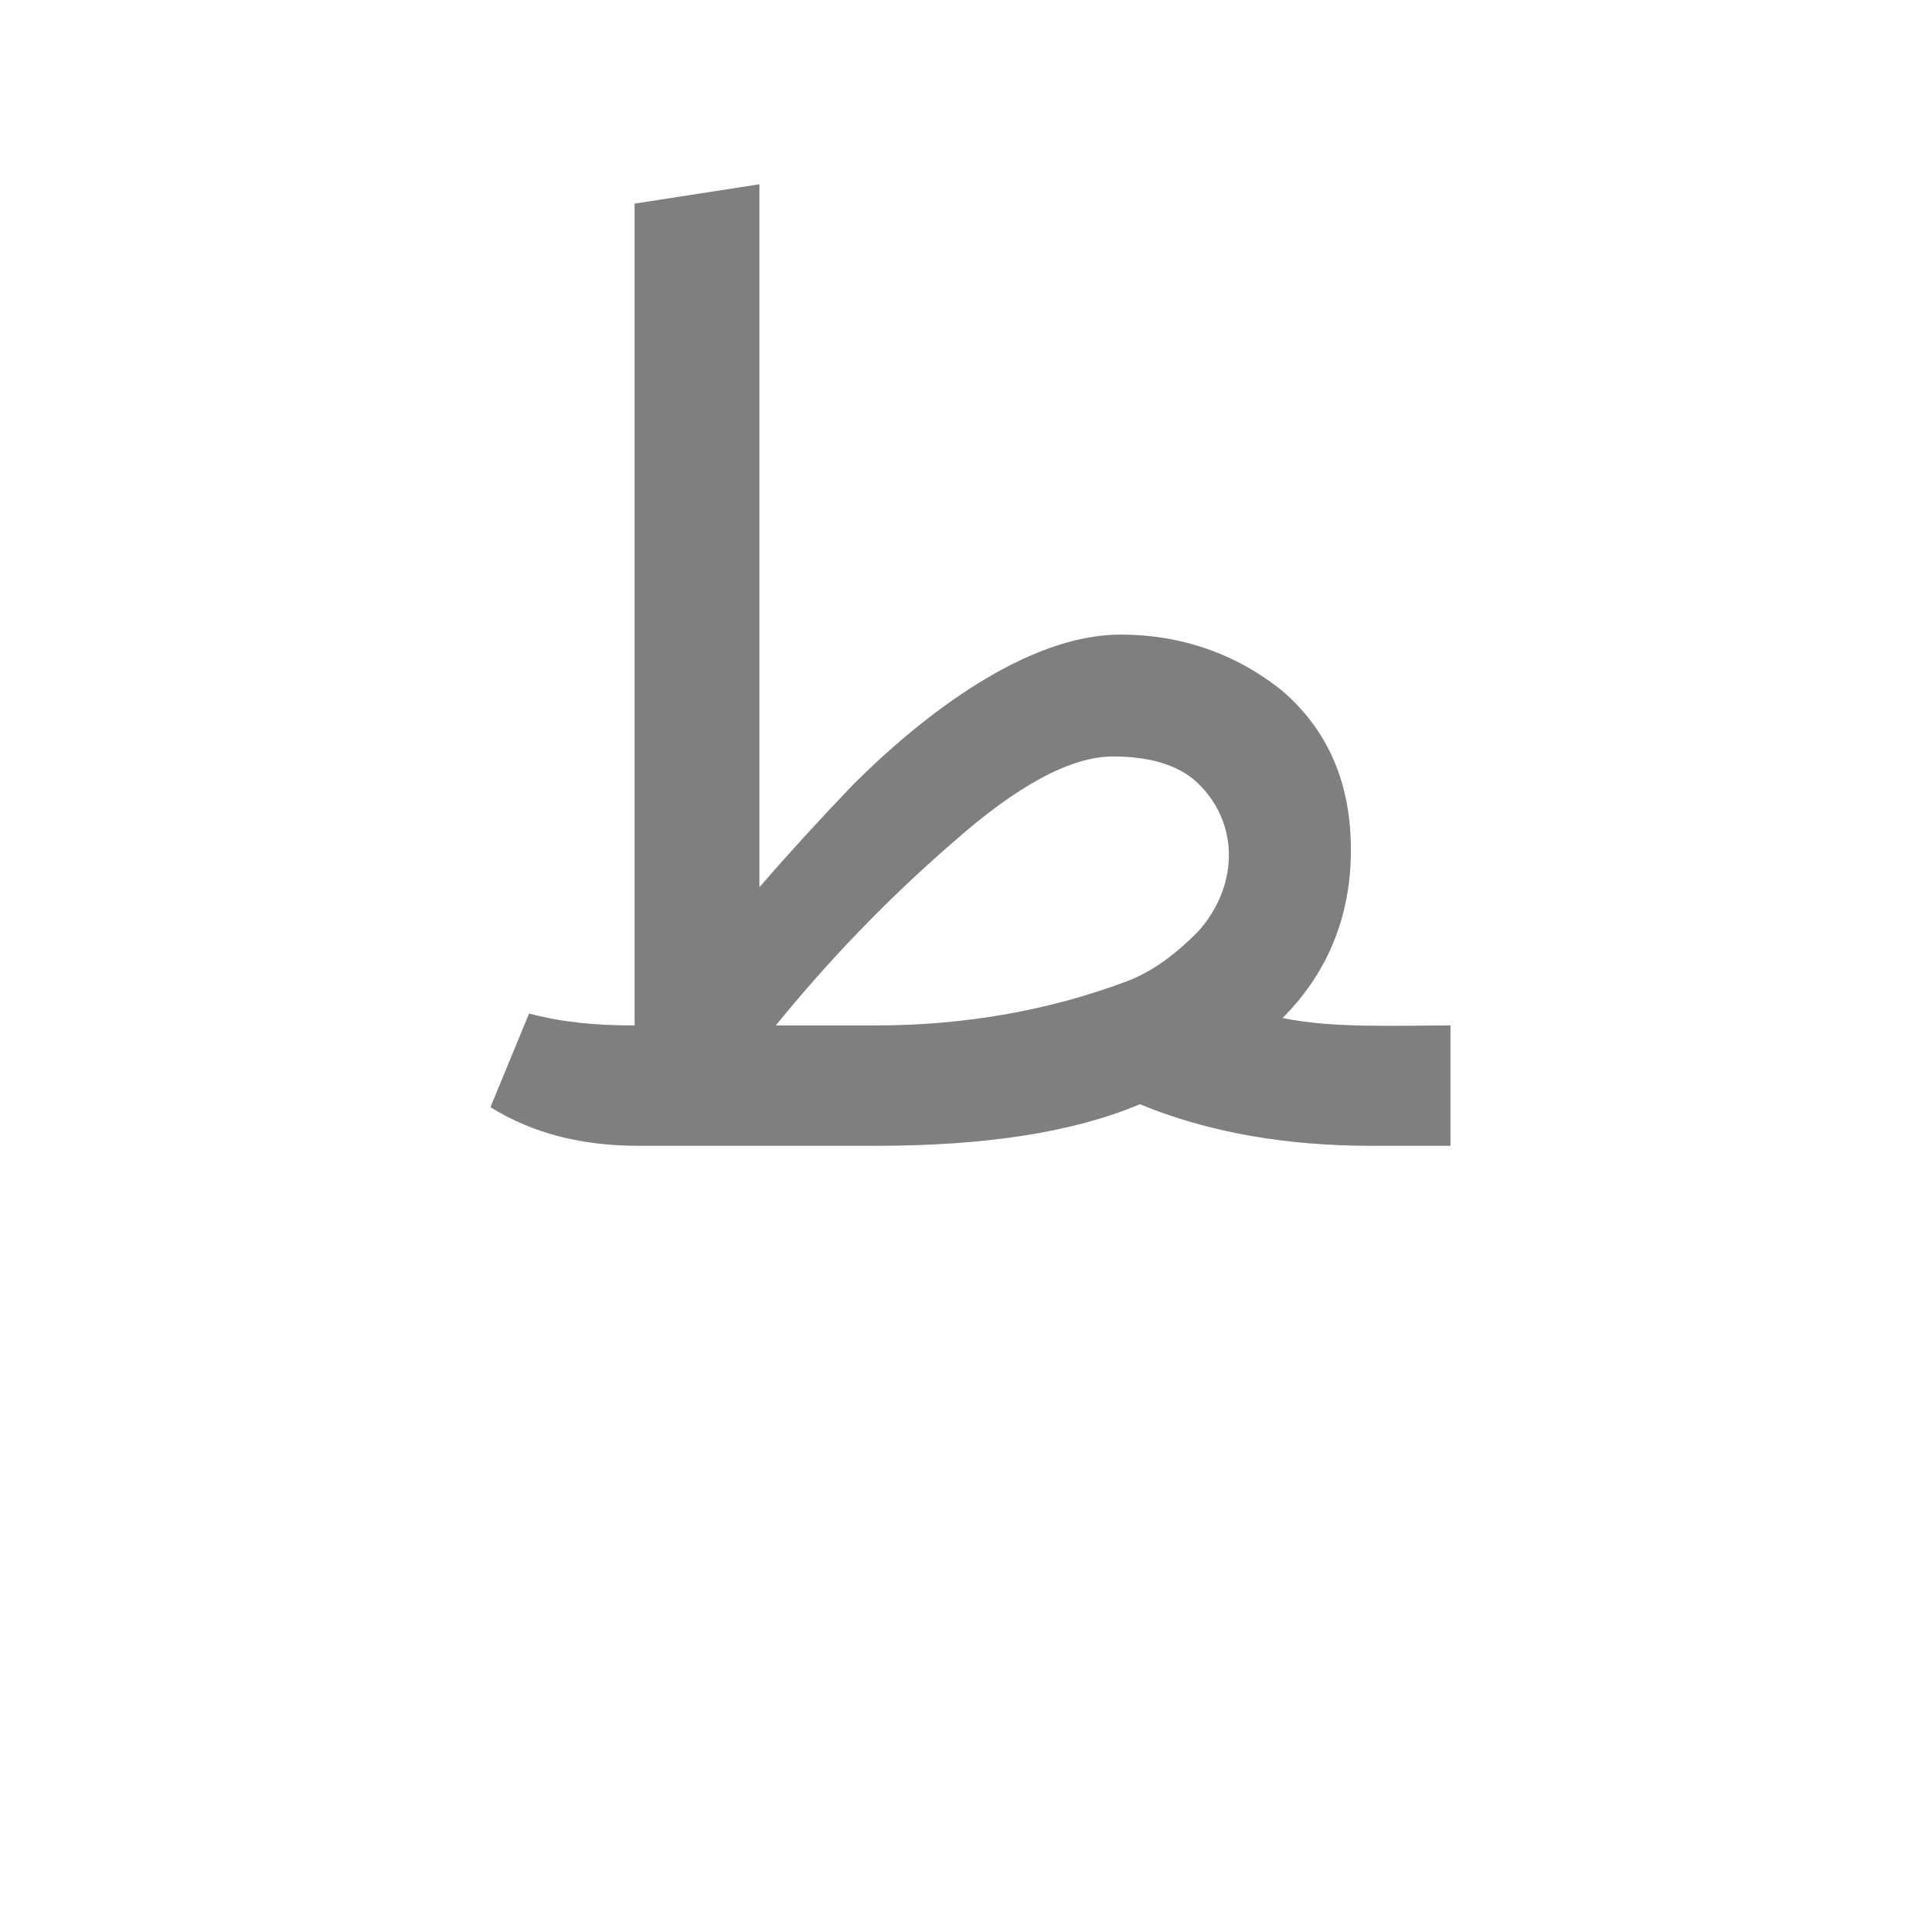
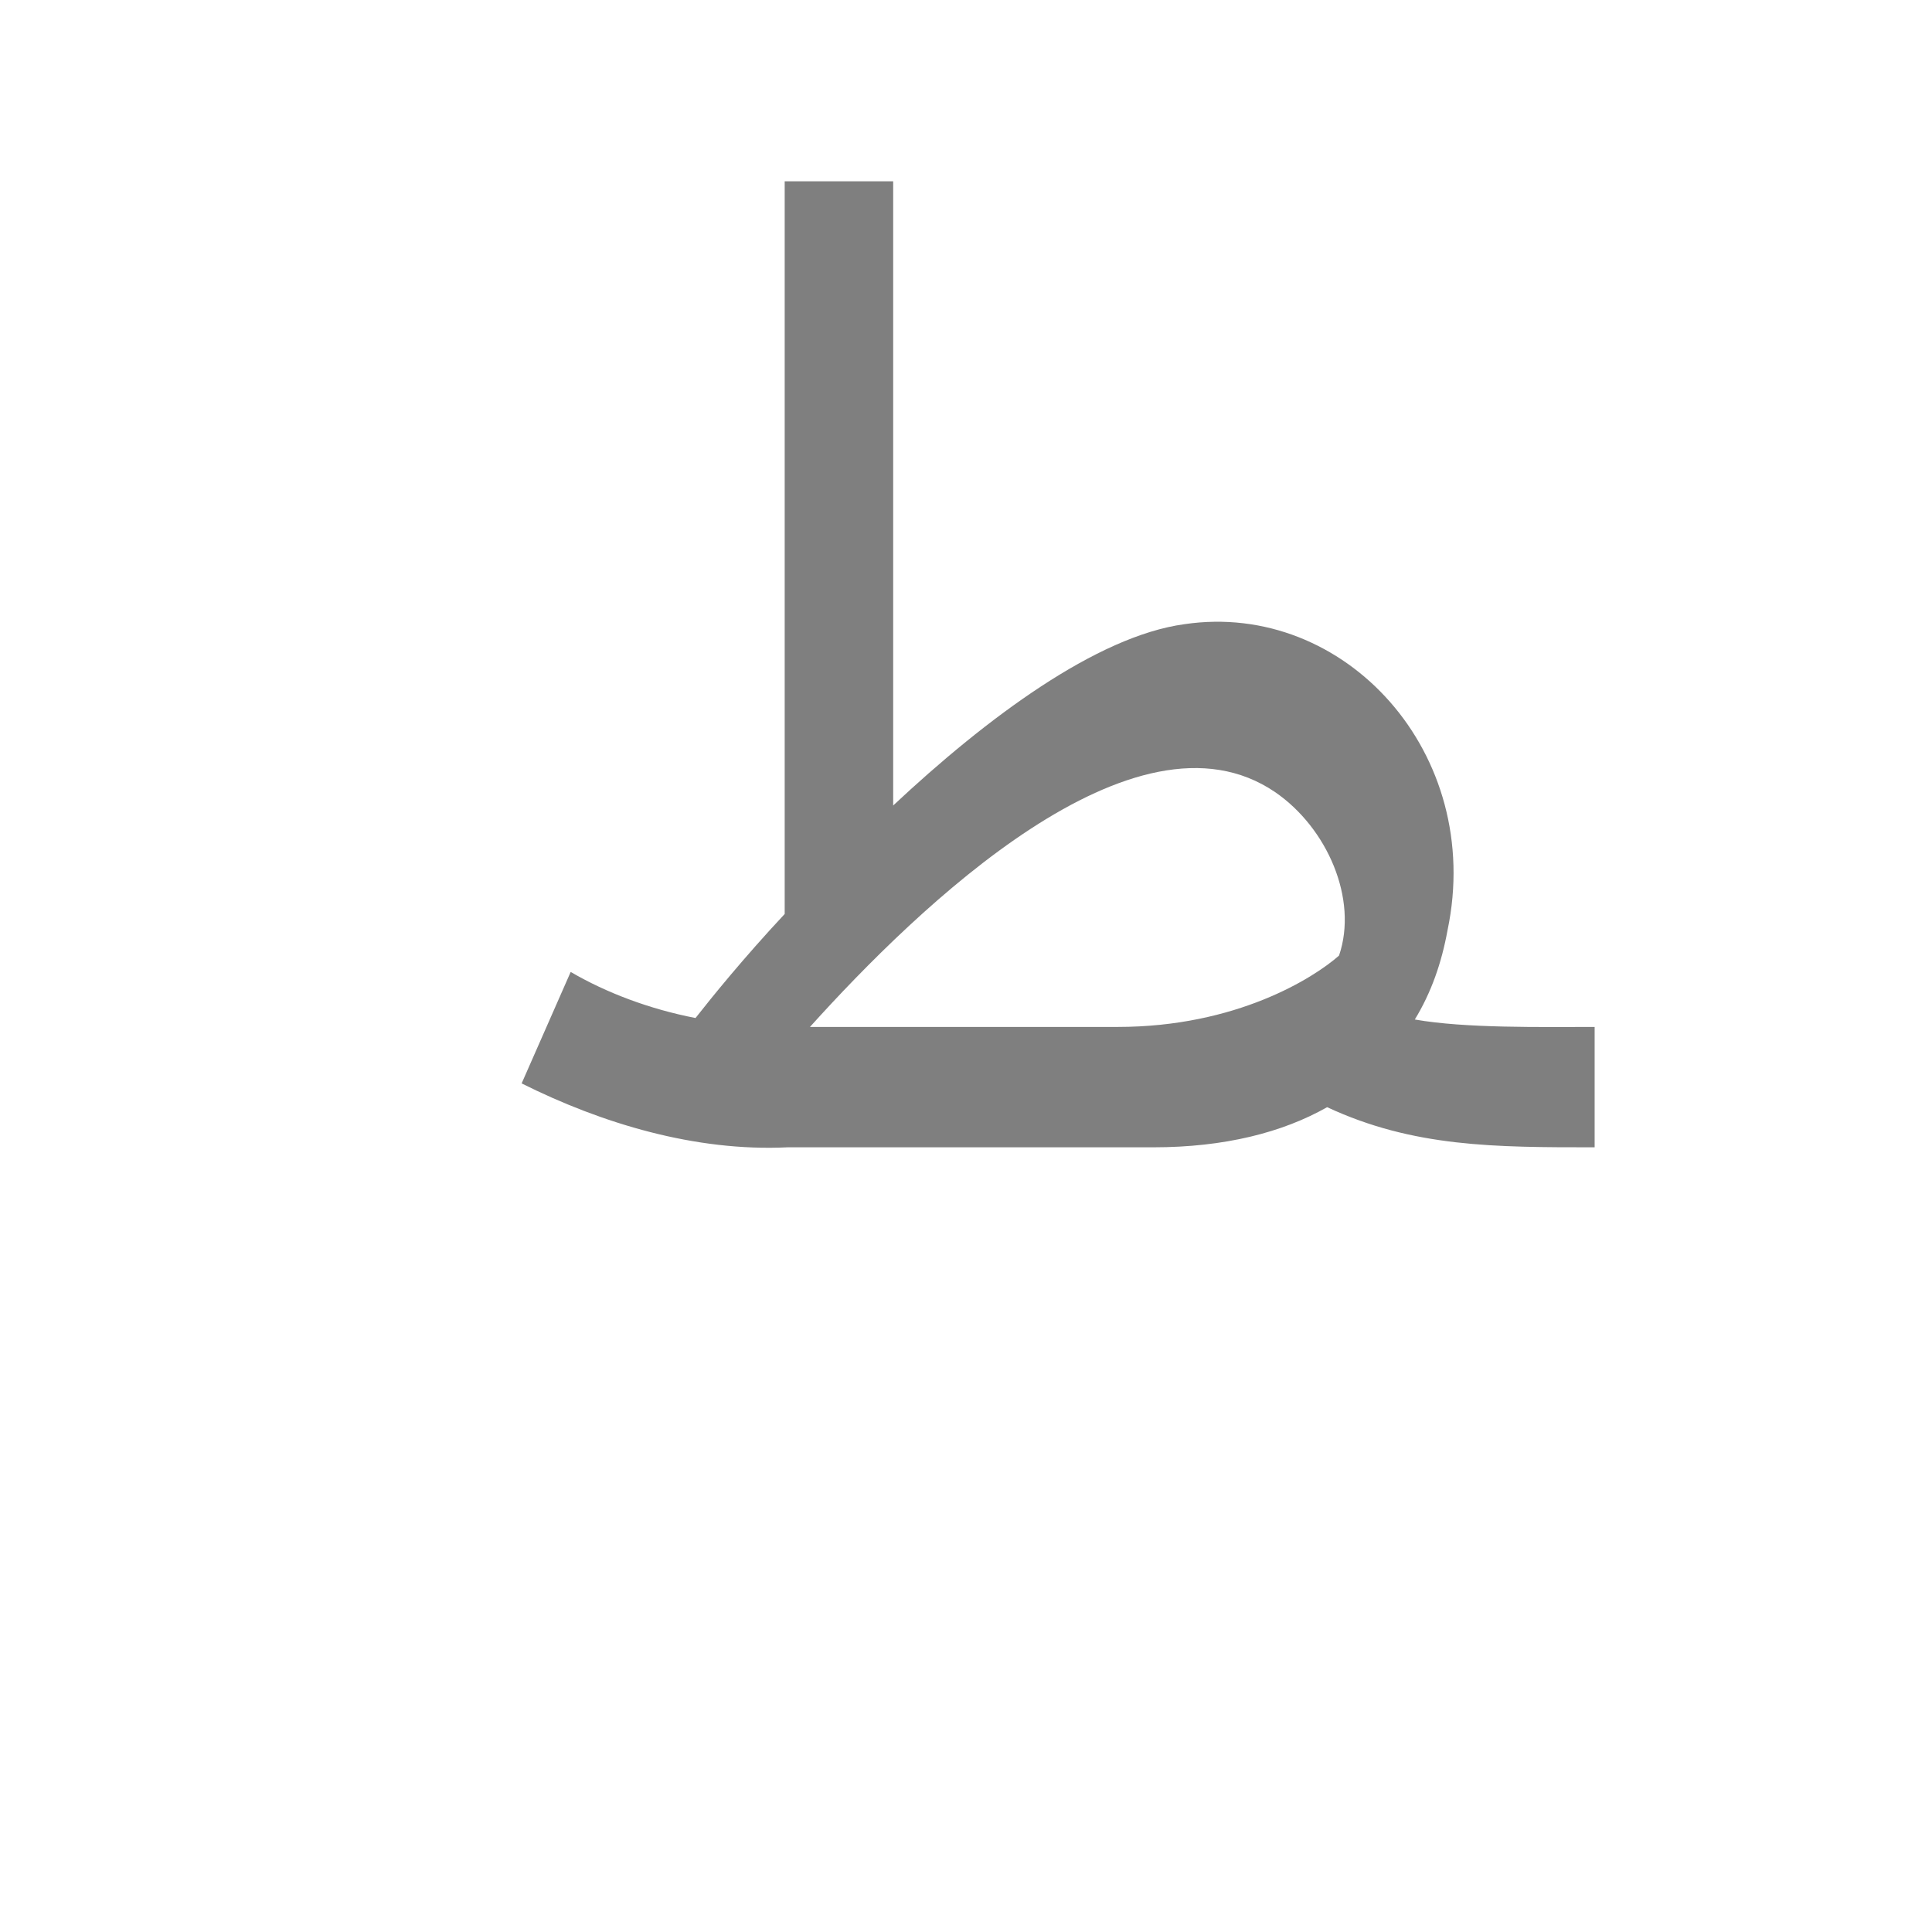
<svg xmlns="http://www.w3.org/2000/svg" xml:space="preserve" width="1300px" height="1300px" version="1.0" style="shape-rendering:geometricPrecision; text-rendering:geometricPrecision; image-rendering:optimizeQuality; fill-rule:evenodd; clip-rule:evenodd" viewBox="0 0 1300 1056">
  <defs>
    <style type="text/css">
   
    .fil0 {fill:black;fill-opacity:0.502}
   
  </style>
  </defs>
  <g id="_100:master">
-     <path class="fil0" d="M330 623l26 -63c23,6 45,8 71,8l0 -553 84 -13 0 473c19,-22 40,-45 63,-69 47,-47 117,-101 180,-101 41,0 78,13 109,38 30,26 46,61 46,107 0,45 -16,83 -46,113 34,7 75,5 113,5l0 81 -53 0c-58,0 -110,-9 -156,-28 -45,19 -104,28 -178,28l-159 0c-38,0 -71,-8 -100,-26zm259 -55c60,0 117,-10 170,-30 18,-7 33,-19 47,-33 27,-30 28,-71 2,-98 -12,-13 -32,-20 -59,-20 -28,0 -64,19 -108,58 -45,39 -84,80 -119,123l67 0z" />
+     <path class="fil0" d="M901 521c13,-38 -8,-86 -43,-110 -94,-64 -240,77 -313,158l207 0c80,0 132,-33 149,-48l0 0zm51 43c34,6 85,5 121,5l0 81c-67,0 -122,0 -180,-27 -30,17 -69,27 -117,27l-246 0 0 0c-62,3 -125,-16 -179,-43l33 -75c24,14 53,25 84,31 11,-14 32,-40 60,-70l0 -493 73 0 0 420c63,-59 137,-114 196,-122 108,-16 202,87 177,206l0 0c-4,22 -11,42 -22,60z" />
  </g>
</svg>
